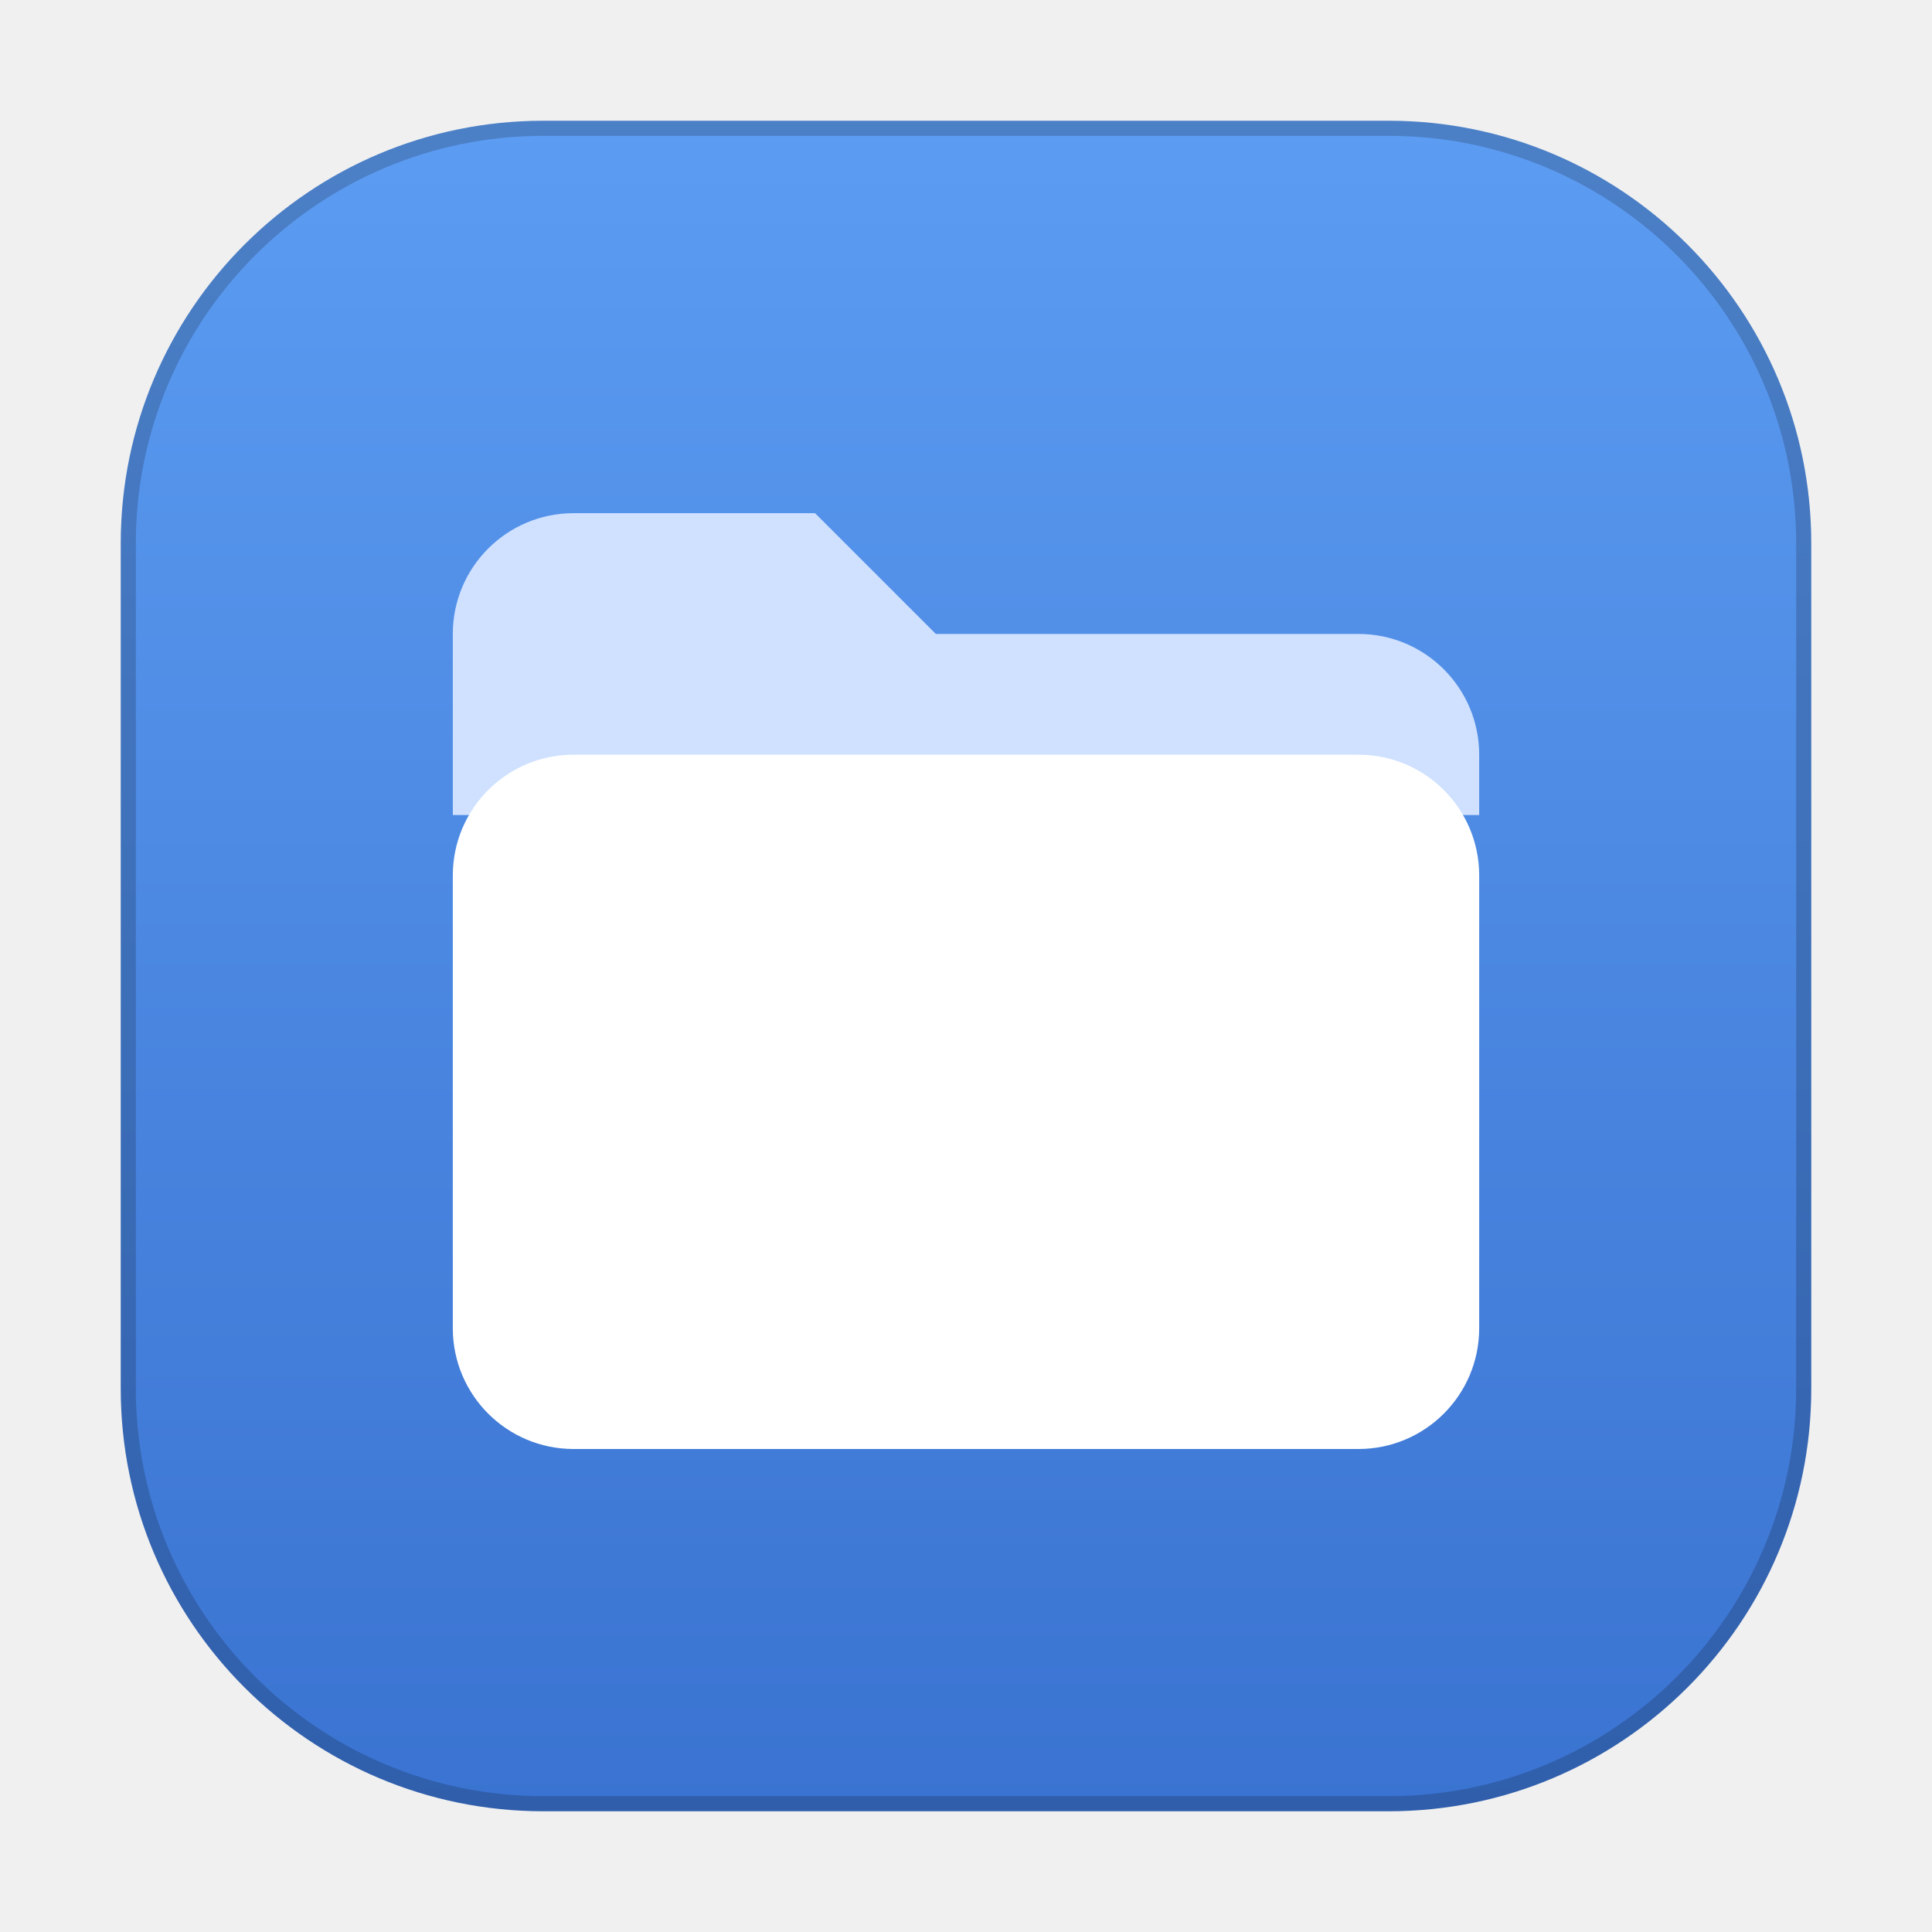
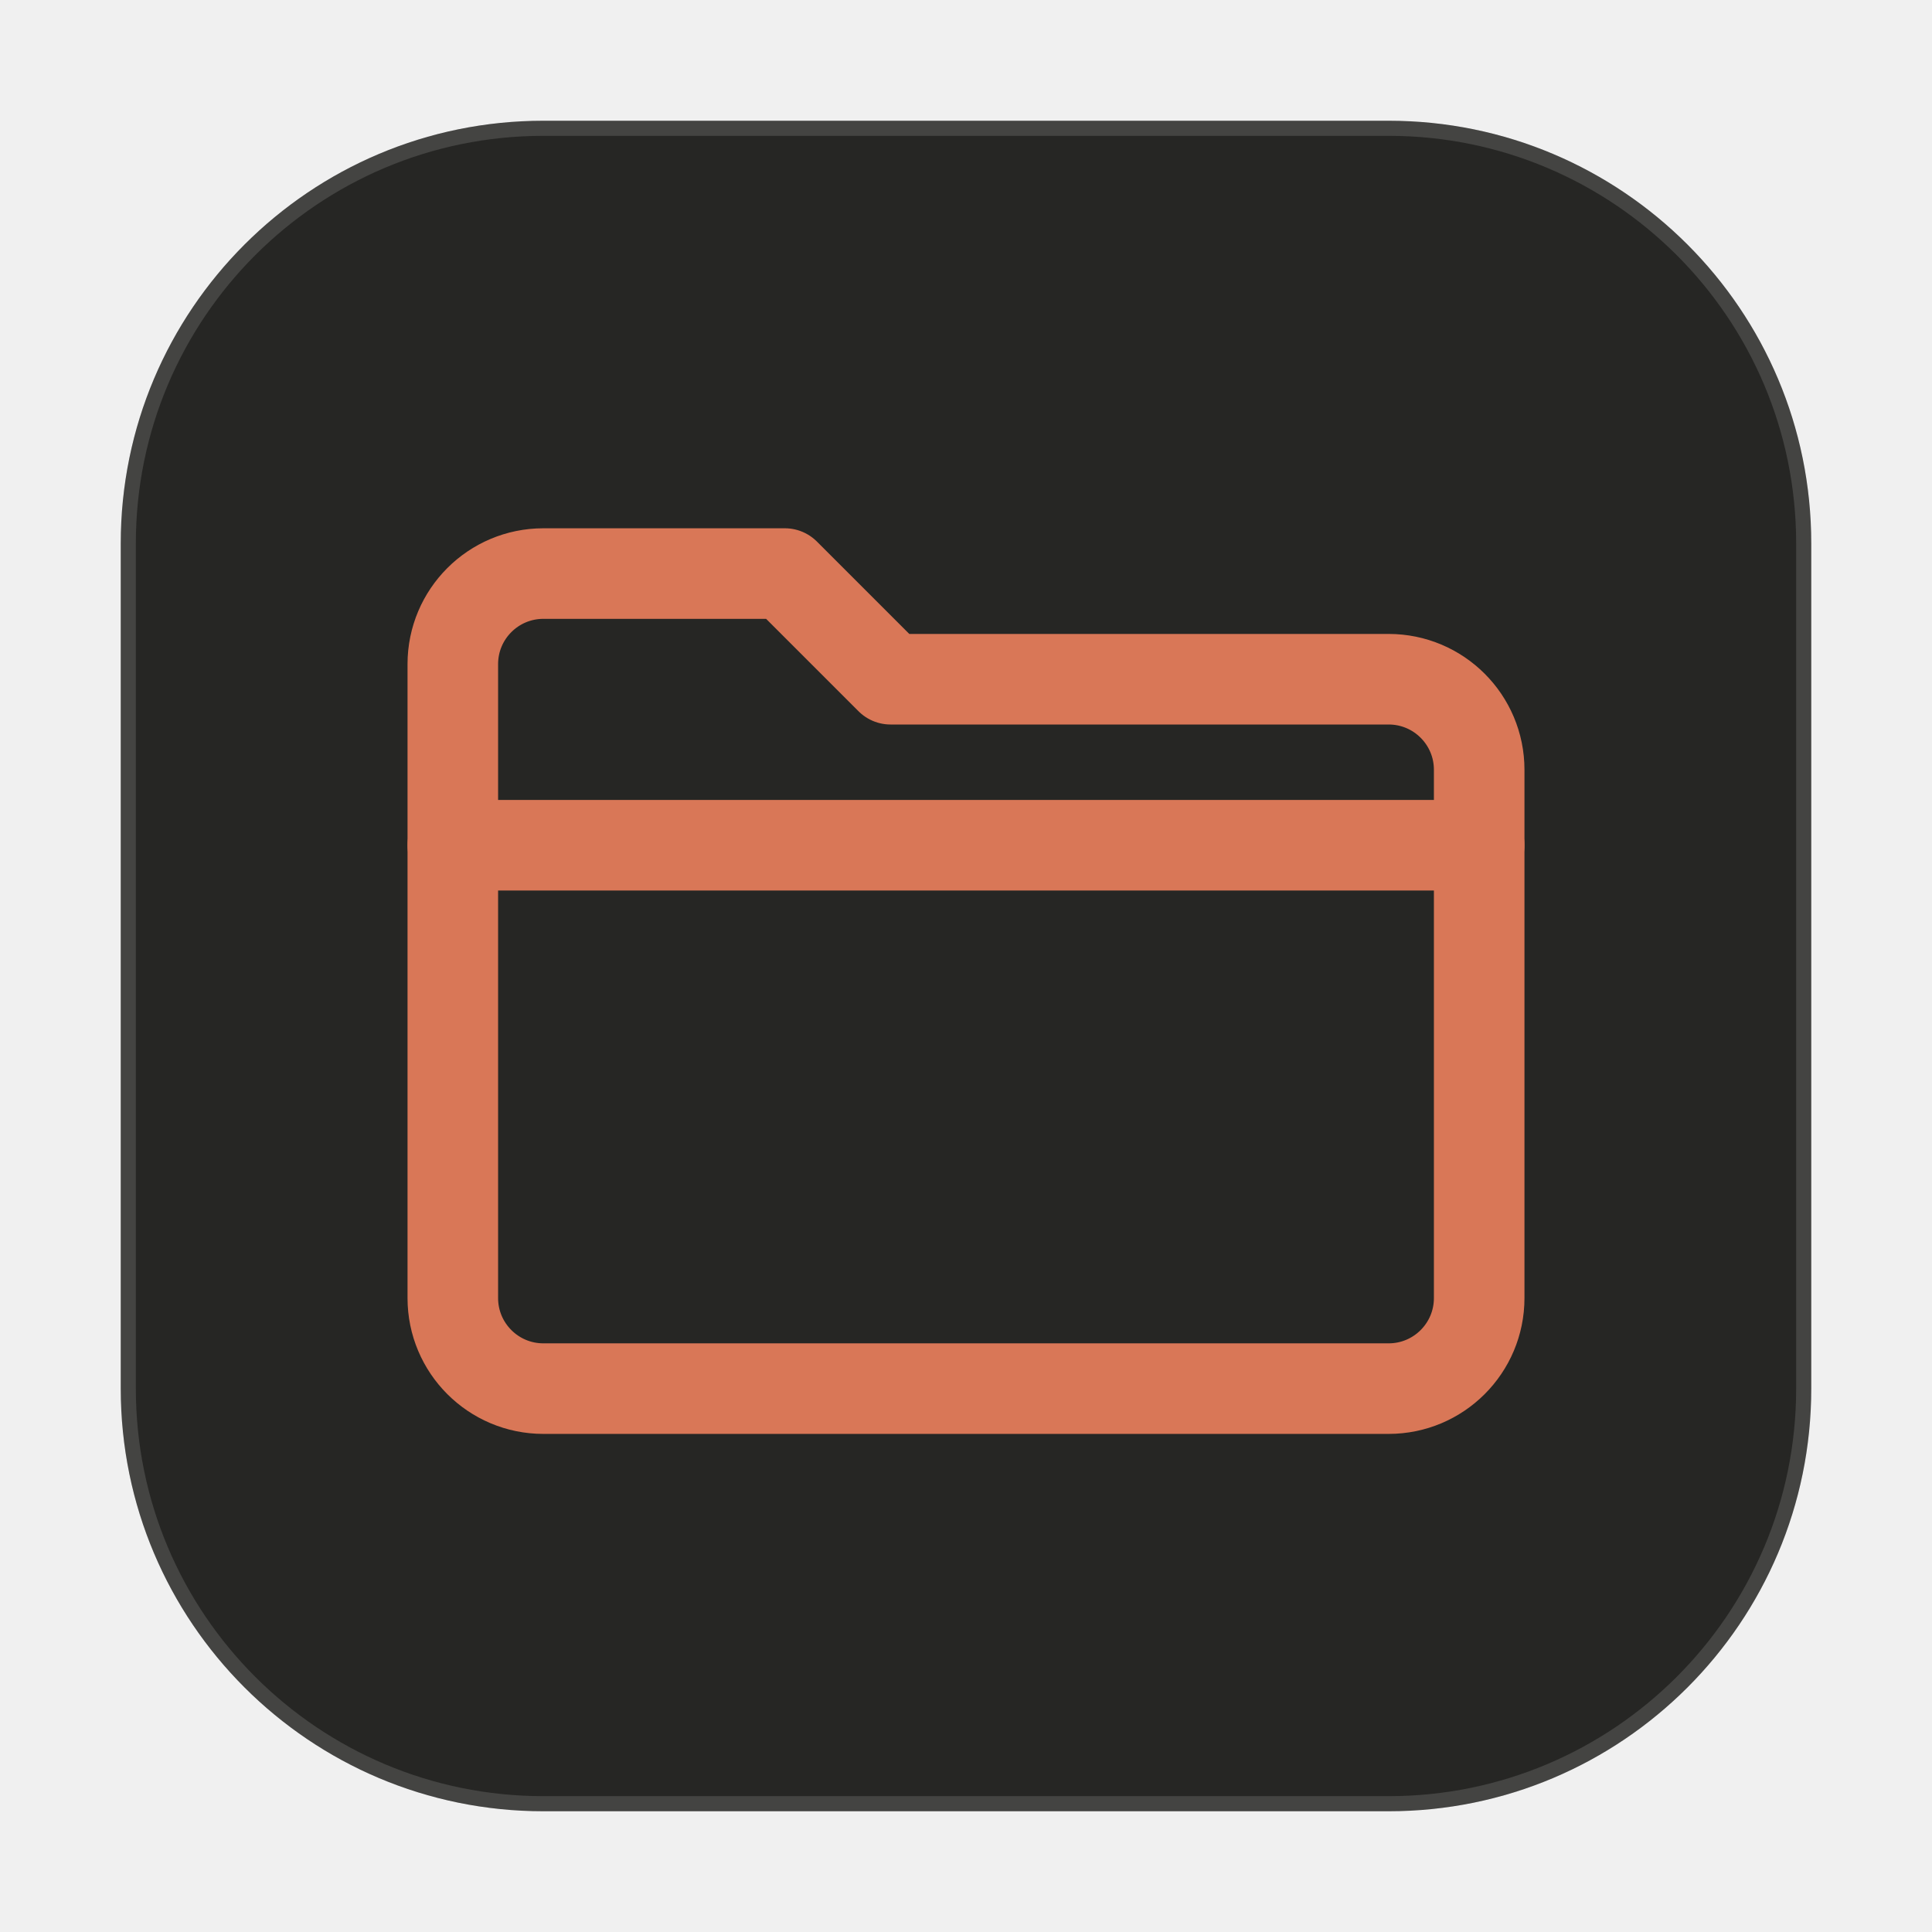
- <svg xmlns="http://www.w3.org/2000/svg" width="128" height="128" viewBox="0 0 128 128">
-   <defs>
-     <linearGradient id="fond-odysseus-files" x1="0" y1="0" x2="0" y2="1">
-       <stop offset="0" stop-color="#5c9cf2" />
-       <stop offset="1" stop-color="#3a73d1" />
-     </linearGradient>
-   </defs>
-   <rect x="8" y="8" width="112" height="112" rx="28" fill="url(#fond-odysseus-files)" />
-   <path d="M30 42a8 8 0 0 1 8-8h16l8 8h28a8 8 0 0 1 8 8v4H30z" fill="#cfe1ff" />
-   <rect x="30" y="50" width="68" height="46" rx="8" fill="#ffffff" />
-   <rect x="8.5" y="8.5" width="111" height="111" rx="27.5" fill="none" stroke="#000000" stroke-opacity="0.18" />
+ <svg xmlns="http://www.w3.org/2000/svg" width="128" height="128" viewBox="0 0 128 128" data-odysseus-theme="1">
+   <rect class="tuile" x="8" y="8" width="112" height="112" rx="28" fill="#262624" />
+   <rect class="bord" x="8.5" y="8.5" width="111" height="111" rx="27.5" fill="none" stroke="#ffffff" stroke-opacity="0.14" />
+   <g class="trait" fill="none" stroke="#d97757" stroke-width="6" stroke-linecap="round" stroke-linejoin="round">
+     <path d="M30 44a6 6 0 0 1 6-6h16l7 7h33a6 6 0 0 1 6 6v35a6 6 0 0 1-6 6H36a6 6 0 0 1-6-6z" />
+     <path d="M30 56h68" />
+   </g>
</svg>
